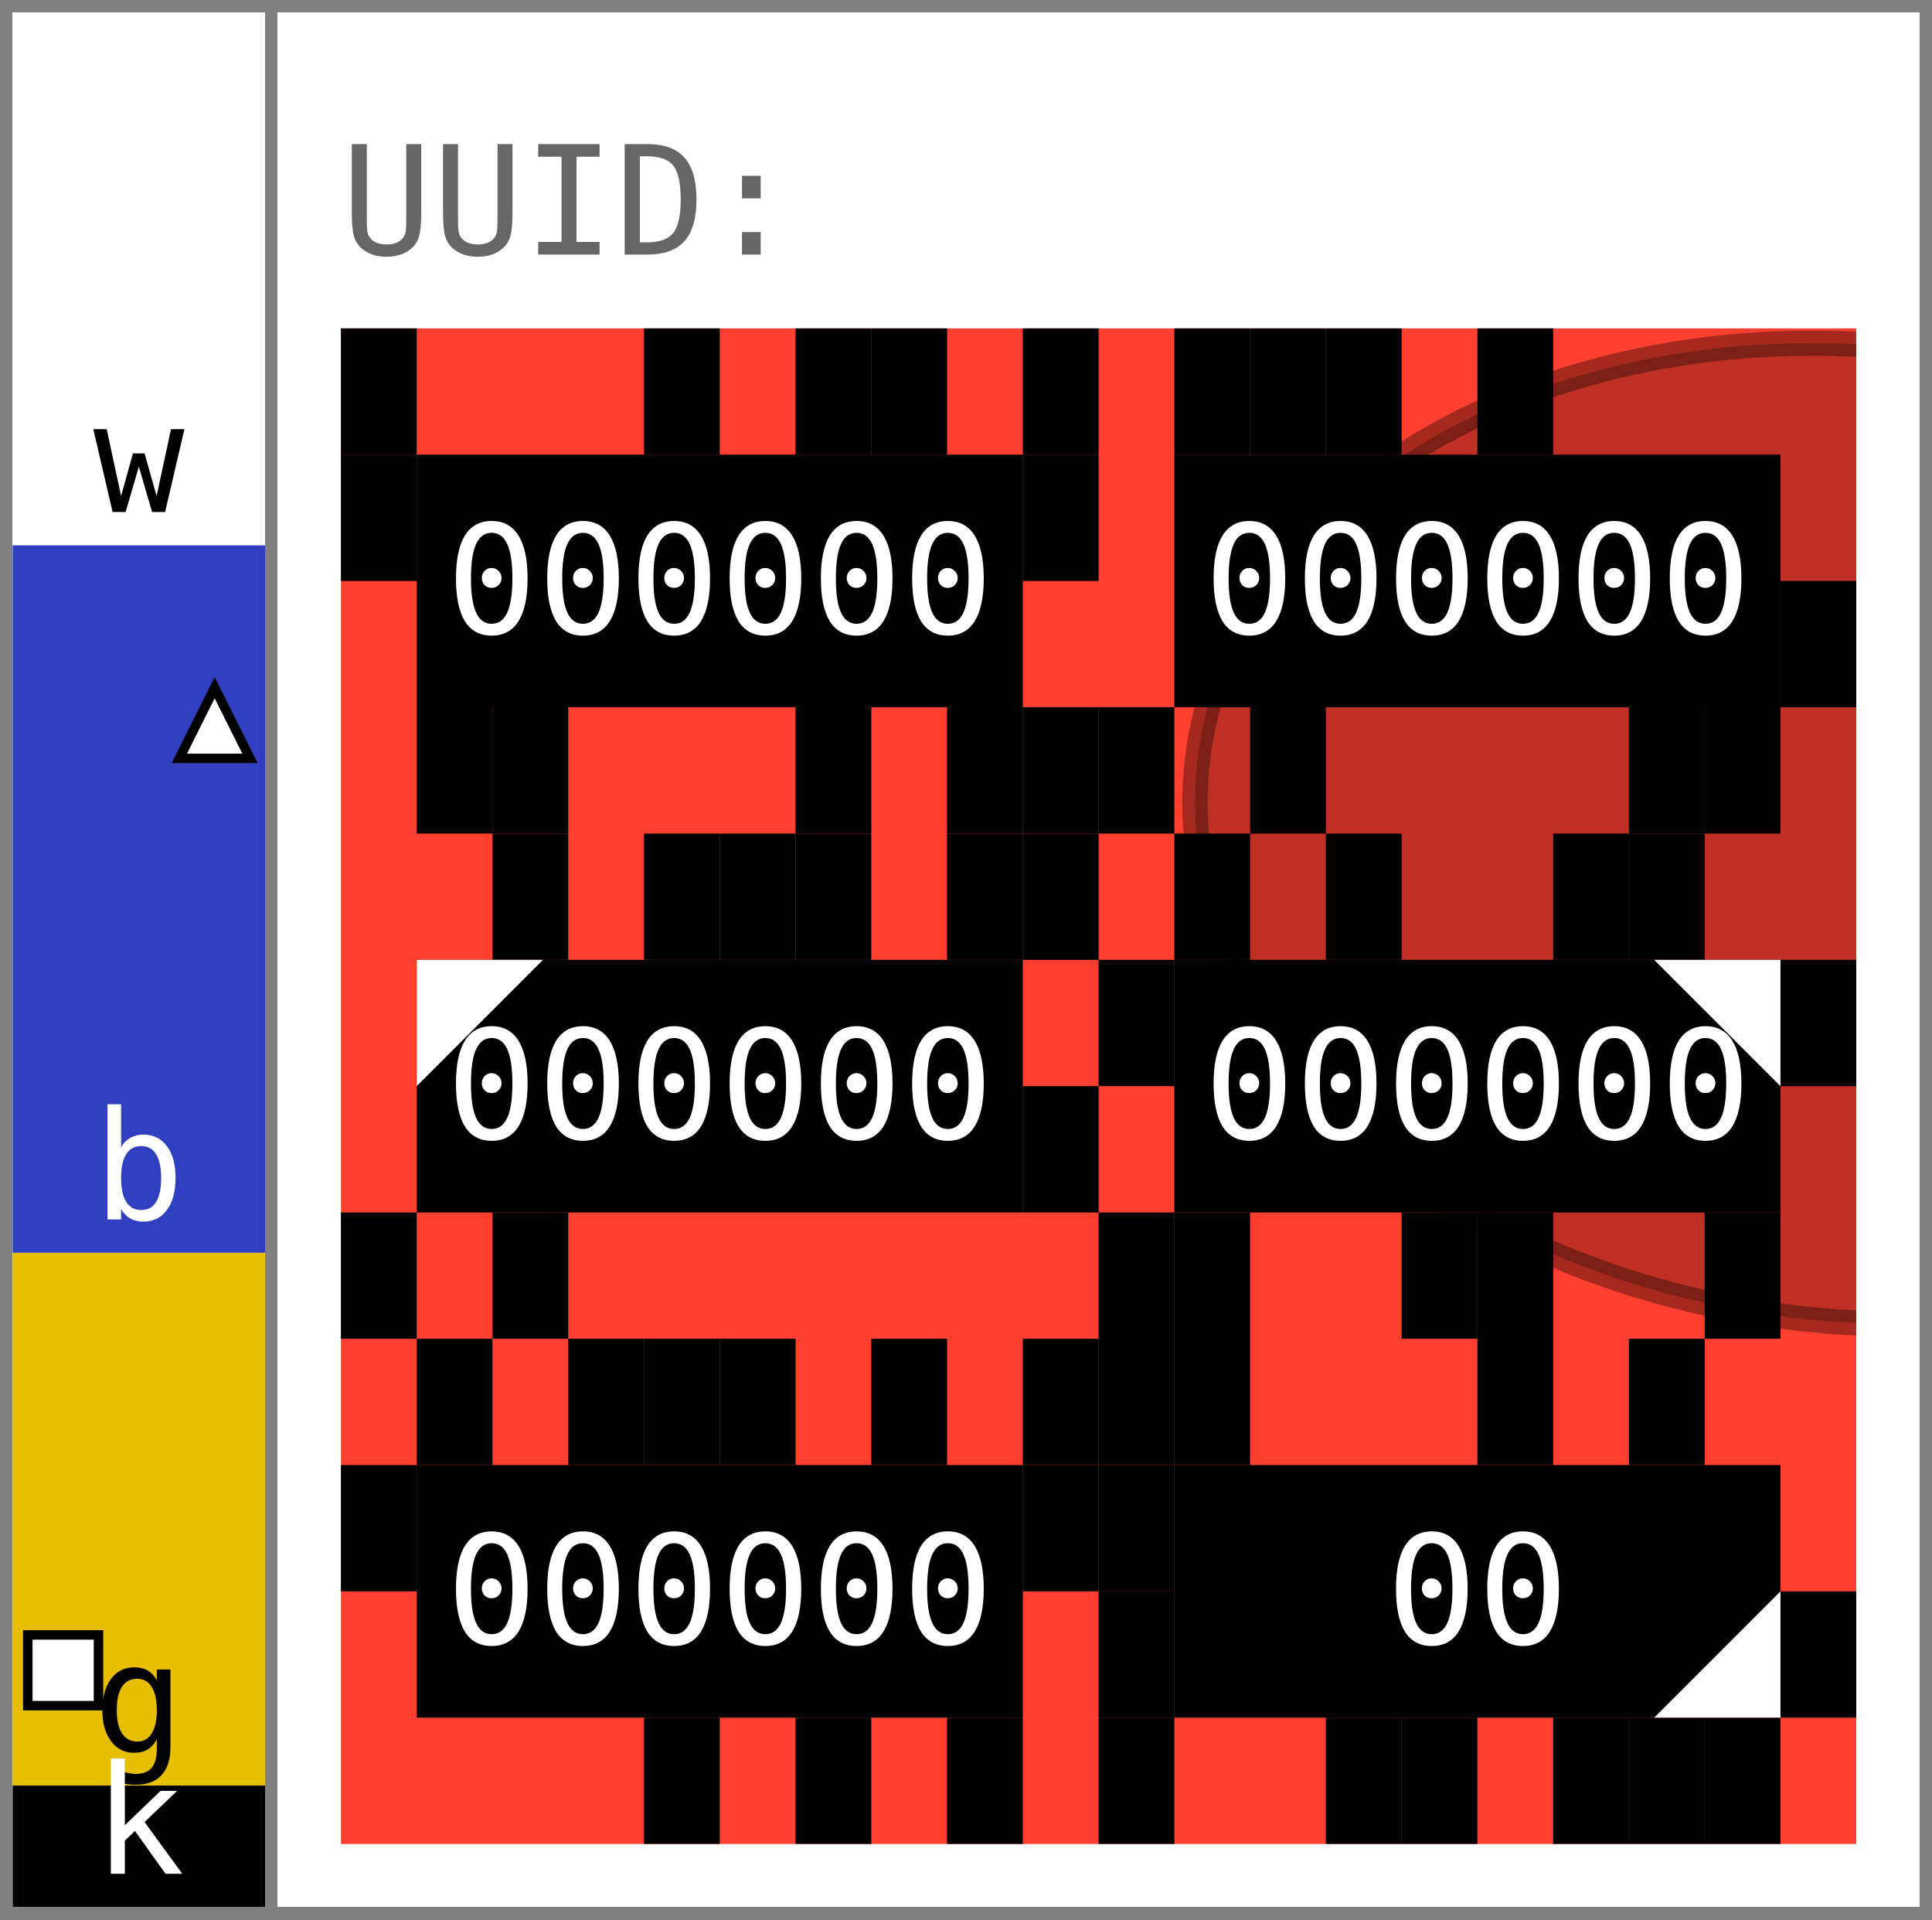
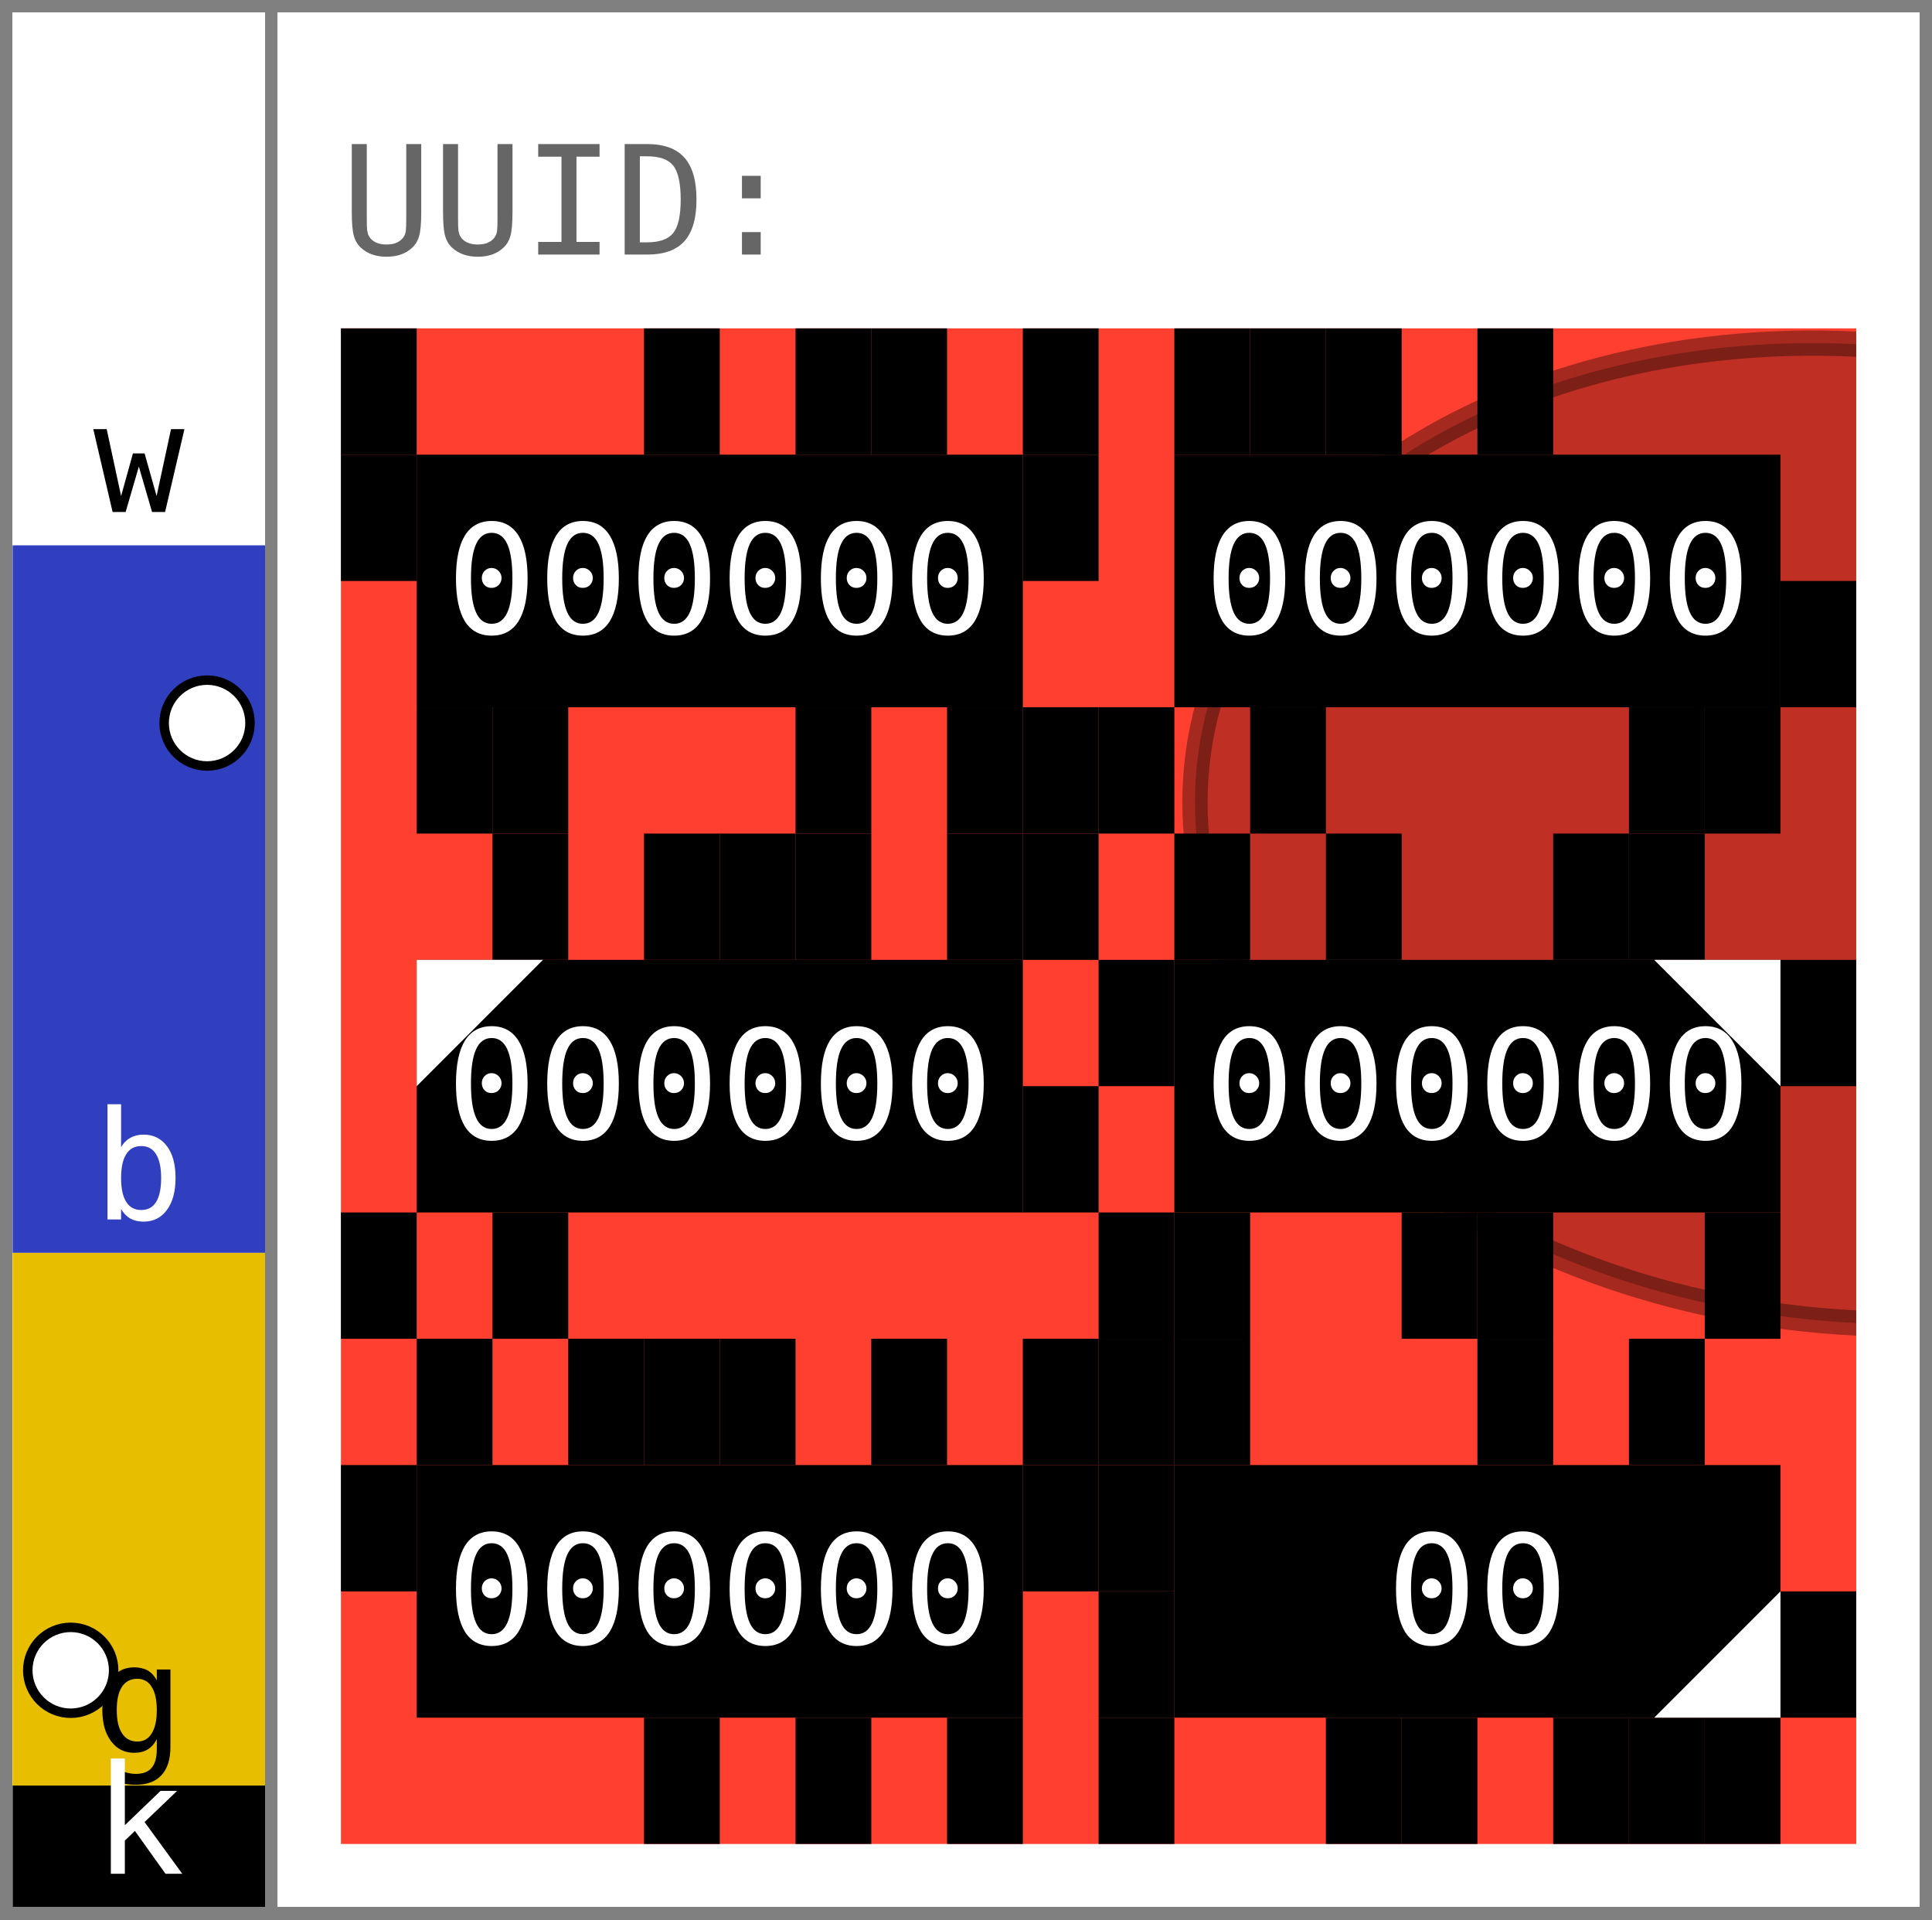
<svg xmlns="http://www.w3.org/2000/svg" width="153.0" height="152.0" viewBox="0 0 153.0 152.0" data-entviz-version="v9" data-entviz-lib="0.9.1" data-input-bytes="36" data-cols="2" data-rows="3">
  <defs>
    <clipPath id="grid-clip-98b6d128682e280b-2x3">
      <rect x="27.0" y="26.0" width="120.0" height="120.0" />
    </clipPath>
  </defs>
  <rect x="0" y="0" width="153.0" height="152.0" fill="#ffffff" />
  <g data-channel="grid">
    <rect x="27.0" y="26.0" width="120.0" height="120.0" fill="#ff3f2f" />
    <g>
      <rect x="27.0" y="26.0" width="6.0" height="10.0" fill="#000000" />
      <rect x="51.0" y="26.0" width="6.0" height="10.0" fill="#000000" />
      <rect x="63.0" y="26.0" width="6.0" height="10.0" fill="#000000" />
      <rect x="69.0" y="26.0" width="6.0" height="10.0" fill="#000000" />
      <rect x="81.0" y="26.0" width="6.0" height="10.0" fill="#000000" />
      <rect x="81.0" y="36.0" width="6.0" height="10.0" fill="#000000" />
      <rect x="81.0" y="56.0" width="6.0" height="10.0" fill="#000000" />
      <rect x="75.0" y="56.0" width="6.0" height="10.0" fill="#000000" />
      <rect x="63.0" y="56.0" width="6.0" height="10.0" fill="#000000" />
      <rect x="39.0" y="56.0" width="6.0" height="10.0" fill="#000000" />
      <rect x="33.0" y="56.0" width="6.0" height="10.0" fill="#000000" />
      <rect x="27.0" y="36.0" width="6.0" height="10.0" fill="#000000" />
      <rect x="93.0" y="26.0" width="6.0" height="10.0" fill="#000000" />
      <rect x="99.0" y="26.0" width="6.0" height="10.0" fill="#000000" />
      <rect x="105.0" y="26.0" width="6.0" height="10.0" fill="#000000" />
      <rect x="117.0" y="26.0" width="6.0" height="10.0" fill="#000000" />
      <rect x="141.0" y="46.0" width="6.0" height="10.0" fill="#000000" />
      <rect x="135.0" y="56.0" width="6.0" height="10.0" fill="#000000" />
      <rect x="129.0" y="56.0" width="6.0" height="10.0" fill="#000000" />
      <rect x="99.0" y="56.0" width="6.0" height="10.0" fill="#000000" />
      <rect x="87.0" y="56.0" width="6.0" height="10.0" fill="#000000" />
      <rect x="39.0" y="66.0" width="6.0" height="10.0" fill="#000000" />
      <rect x="51.0" y="66.0" width="6.0" height="10.0" fill="#000000" />
      <rect x="57.0" y="66.0" width="6.0" height="10.0" fill="#000000" />
      <rect x="63.0" y="66.0" width="6.0" height="10.0" fill="#000000" />
      <rect x="75.0" y="66.0" width="6.0" height="10.0" fill="#000000" />
      <rect x="81.0" y="66.0" width="6.0" height="10.0" fill="#000000" />
      <rect x="81.0" y="86.0" width="6.0" height="10.0" fill="#000000" />
      <rect x="39.0" y="96.0" width="6.0" height="10.0" fill="#000000" />
      <rect x="27.0" y="96.0" width="6.0" height="10.0" fill="#000000" />
      <rect x="93.0" y="66.0" width="6.0" height="10.0" fill="#000000" />
      <rect x="105.0" y="66.0" width="6.0" height="10.0" fill="#000000" />
      <rect x="123.0" y="66.0" width="6.0" height="10.0" fill="#000000" />
      <rect x="129.0" y="66.0" width="6.0" height="10.0" fill="#000000" />
      <rect x="141.0" y="76.0" width="6.0" height="10.0" fill="#000000" />
      <rect x="135.0" y="96.0" width="6.0" height="10.0" fill="#000000" />
      <rect x="117.0" y="96.0" width="6.0" height="10.0" fill="#000000" />
      <rect x="111.0" y="96.0" width="6.0" height="10.0" fill="#000000" />
      <rect x="93.0" y="96.0" width="6.0" height="10.0" fill="#000000" />
      <rect x="87.0" y="96.0" width="6.0" height="10.0" fill="#000000" />
      <rect x="87.0" y="76.0" width="6.0" height="10.0" fill="#000000" />
      <rect x="33.0" y="106.0" width="6.0" height="10.0" fill="#000000" />
      <rect x="45.0" y="106.0" width="6.0" height="10.0" fill="#000000" />
      <rect x="51.0" y="106.0" width="6.0" height="10.0" fill="#000000" />
      <rect x="57.0" y="106.0" width="6.0" height="10.0" fill="#000000" />
      <rect x="69.0" y="106.0" width="6.0" height="10.0" fill="#000000" />
      <rect x="81.0" y="106.0" width="6.0" height="10.0" fill="#000000" />
      <rect x="81.0" y="116.0" width="6.0" height="10.0" fill="#000000" />
      <rect x="75.0" y="136.0" width="6.0" height="10.0" fill="#000000" />
      <rect x="63.0" y="136.0" width="6.0" height="10.0" fill="#000000" />
      <rect x="51.0" y="136.0" width="6.0" height="10.0" fill="#000000" />
      <rect x="27.0" y="116.0" width="6.0" height="10.0" fill="#000000" />
      <rect x="87.0" y="106.0" width="6.0" height="10.0" fill="#000000" />
      <rect x="93.0" y="106.0" width="6.0" height="10.0" fill="#000000" />
      <rect x="117.0" y="106.0" width="6.0" height="10.0" fill="#000000" />
      <rect x="129.0" y="106.0" width="6.0" height="10.0" fill="#000000" />
      <rect x="141.0" y="126.0" width="6.0" height="10.0" fill="#000000" />
      <rect x="135.0" y="136.0" width="6.0" height="10.0" fill="#000000" />
      <rect x="129.0" y="136.0" width="6.0" height="10.0" fill="#000000" />
      <rect x="123.0" y="136.0" width="6.0" height="10.0" fill="#000000" />
      <rect x="111.0" y="136.0" width="6.0" height="10.0" fill="#000000" />
      <rect x="105.0" y="136.0" width="6.0" height="10.0" fill="#000000" />
      <rect x="87.0" y="136.0" width="6.0" height="10.0" fill="#000000" />
      <rect x="87.0" y="126.0" width="6.0" height="10.0" fill="#000000" />
      <rect x="87.0" y="116.0" width="6.0" height="10.0" fill="#000000" />
    </g>
    <g clip-path="url(#grid-clip-98b6d128682e280b-2x3)" data-channel="ellipse" data-ellipse-anchor-x="147.0" data-ellipse-anchor-y="66.0" data-ellipse-rx="38.651509672973965" data-ellipse-ry="52.49682657075569" data-ellipse-rotation-deg="96.0">
      <ellipse cx="147.0" cy="66.0" rx="38.652" ry="52.497" transform="rotate(96.0 147.0 66.0)" fill="#000000" stroke="#000000" fill-opacity="0.25" stroke-opacity="0.35" stroke-width="2.0" />
    </g>
    <g>
      <g data-channel="cell" data-cell-index="0" data-cell-row="0" data-cell-col="0">
        <rect x="33.0" y="36.0" width="48.0" height="20.0" fill="#000000" />
        <text x="57.0" y="46.0" fill="#ffffff" style="font-family: &quot;JetBrains Mono&quot;, &quot;Menlo&quot;, &quot;Consolas&quot;, &quot;DejaVu Sans Mono&quot;, &quot;Liberation Mono&quot;, &quot;Roboto Mono&quot;, &quot;Noto Sans Mono&quot;, monospace; font-size: 12.0px;" text-anchor="middle" dominant-baseline="central">000000</text>
      </g>
      <g data-channel="cell" data-cell-index="1" data-cell-row="0" data-cell-col="1">
        <rect x="93.0" y="36.0" width="48.0" height="20.0" fill="#000000" />
        <text x="117.0" y="46.0" fill="#ffffff" style="font-family: &quot;JetBrains Mono&quot;, &quot;Menlo&quot;, &quot;Consolas&quot;, &quot;DejaVu Sans Mono&quot;, &quot;Liberation Mono&quot;, &quot;Roboto Mono&quot;, &quot;Noto Sans Mono&quot;, monospace; font-size: 12.0px;" text-anchor="middle" dominant-baseline="central">000000</text>
      </g>
      <g data-channel="cell" data-cell-index="2" data-cell-row="1" data-cell-col="0" data-cell-quartile="1">
        <rect x="33.0" y="76.0" width="48.0" height="20.0" fill="#000000" />
        <text x="57.0" y="86.0" fill="#ffffff" style="font-family: &quot;JetBrains Mono&quot;, &quot;Menlo&quot;, &quot;Consolas&quot;, &quot;DejaVu Sans Mono&quot;, &quot;Liberation Mono&quot;, &quot;Roboto Mono&quot;, &quot;Noto Sans Mono&quot;, monospace; font-size: 12.0px;" text-anchor="middle" dominant-baseline="central">000000</text>
        <polygon points="33.0,76.0 43.0,76.0 33.0,86.0" fill="#ffffff" />
      </g>
      <g data-channel="cell" data-cell-index="3" data-cell-row="1" data-cell-col="1" data-cell-quartile="2">
        <rect x="93.0" y="76.0" width="48.0" height="20.0" fill="#000000" />
        <text x="117.0" y="86.0" fill="#ffffff" style="font-family: &quot;JetBrains Mono&quot;, &quot;Menlo&quot;, &quot;Consolas&quot;, &quot;DejaVu Sans Mono&quot;, &quot;Liberation Mono&quot;, &quot;Roboto Mono&quot;, &quot;Noto Sans Mono&quot;, monospace; font-size: 12.0px;" text-anchor="middle" dominant-baseline="central">000000</text>
        <polygon points="141.0,76.0 131.0,76.0 141.0,86.0" fill="#ffffff" />
      </g>
      <g data-channel="cell" data-cell-index="4" data-cell-row="2" data-cell-col="0">
        <rect x="33.0" y="116.0" width="48.0" height="20.0" fill="#000000" />
        <text x="57.0" y="126.0" fill="#ffffff" style="font-family: &quot;JetBrains Mono&quot;, &quot;Menlo&quot;, &quot;Consolas&quot;, &quot;DejaVu Sans Mono&quot;, &quot;Liberation Mono&quot;, &quot;Roboto Mono&quot;, &quot;Noto Sans Mono&quot;, monospace; font-size: 12.0px;" text-anchor="middle" dominant-baseline="central">000000</text>
      </g>
      <g data-channel="cell" data-cell-index="5" data-cell-row="2" data-cell-col="1" data-cell-quartile="3">
        <rect x="93.0" y="116.0" width="48.0" height="20.0" fill="#000000" />
        <text x="117.0" y="126.0" fill="#ffffff" style="font-family: &quot;JetBrains Mono&quot;, &quot;Menlo&quot;, &quot;Consolas&quot;, &quot;DejaVu Sans Mono&quot;, &quot;Liberation Mono&quot;, &quot;Roboto Mono&quot;, &quot;Noto Sans Mono&quot;, monospace; font-size: 12.0px;" text-anchor="middle" dominant-baseline="central">00</text>
        <polygon points="141.0,136.0 141.0,126.0 131.0,136.0" fill="#ffffff" />
      </g>
    </g>
  </g>
-   <g data-channel="color-bar" data-bar-slots="12" data-bar-marker-square="10" data-bar-marker-triangle="4">
+   <g data-channel="color-bar" data-bar-slots="12" data-bar-marker-left="10" data-bar-marker-right="4">
    <g data-color-bar-rank="0" data-color-bar-band="W">
      <rect x="1" y="1" width="20.0" height="42.178" fill="#ffffff" />
      <text x="11.0" y="40.538" fill="#000000" style="font-family: &quot;JetBrains Mono&quot;, &quot;Menlo&quot;, &quot;Consolas&quot;, &quot;DejaVu Sans Mono&quot;, &quot;Liberation Mono&quot;, &quot;Roboto Mono&quot;, &quot;Noto Sans Mono&quot;, monospace; font-size: 12.0px;" text-anchor="middle" data-color-bar-letter="true">w</text>
    </g>
    <g data-color-bar-rank="1" data-color-bar-band="B">
      <rect x="1" y="43.178" width="20.0" height="56.019" fill="#2f3fbf" />
      <text x="11.0" y="96.557" fill="#ffffff" style="font-family: &quot;JetBrains Mono&quot;, &quot;Menlo&quot;, &quot;Consolas&quot;, &quot;DejaVu Sans Mono&quot;, &quot;Liberation Mono&quot;, &quot;Roboto Mono&quot;, &quot;Noto Sans Mono&quot;, monospace; font-size: 12.0px;" text-anchor="middle" data-color-bar-letter="true">b</text>
    </g>
    <g data-color-bar-rank="2" data-color-bar-band="G">
      <rect x="1" y="99.197" width="20.0" height="42.178" fill="#e7be00" />
      <text x="11.0" y="138.734" fill="#000000" style="font-family: &quot;JetBrains Mono&quot;, &quot;Menlo&quot;, &quot;Consolas&quot;, &quot;DejaVu Sans Mono&quot;, &quot;Liberation Mono&quot;, &quot;Roboto Mono&quot;, &quot;Noto Sans Mono&quot;, monospace; font-size: 12.0px;" text-anchor="middle" data-color-bar-letter="true">g</text>
    </g>
    <g data-color-bar-rank="3" data-color-bar-band="K">
      <rect x="1" y="141.374" width="20.0" height="9.626" fill="#000000" />
      <text x="11.0" y="148.36" fill="#ffffff" style="font-family: &quot;JetBrains Mono&quot;, &quot;Menlo&quot;, &quot;Consolas&quot;, &quot;DejaVu Sans Mono&quot;, &quot;Liberation Mono&quot;, &quot;Roboto Mono&quot;, &quot;Noto Sans Mono&quot;, monospace; font-size: 12.0px;" text-anchor="middle" data-color-bar-letter="true">k</text>
    </g>
-     <rect x="2.2" y="129.45" width="5.6" height="5.6" fill="#ffffff" stroke="#000000" stroke-width="0.75" data-bar-marker="square" />
-     <polygon points="17.0,54.45 14.2,60.05 19.8,60.05" fill="#ffffff" stroke="#000000" stroke-width="0.75" data-bar-marker="triangle" />
+     <circle cx="5.6" cy="132.25" r="3.4" fill="#ffffff" stroke="#000000" stroke-width="0.75" data-bar-marker="left" />
+     <circle cx="16.4" cy="57.25" r="3.4" fill="#ffffff" stroke="#000000" stroke-width="0.75" data-bar-marker="right" />
  </g>
  <g data-channel="label-top">
    <text x="27.0" y="16.0" fill="#666666" style="font-family: &quot;JetBrains Mono&quot;, &quot;Menlo&quot;, &quot;Consolas&quot;, &quot;DejaVu Sans Mono&quot;, &quot;Liberation Mono&quot;, &quot;Roboto Mono&quot;, &quot;Noto Sans Mono&quot;, monospace; font-size: 12.0px;" dominant-baseline="central">UUID:</text>
  </g>
  <line x1="0" y1="0.5" x2="153.0" y2="0.5" stroke="#808080" stroke-width="1" shape-rendering="crispEdges" />
  <line x1="152.5" y1="0" x2="152.5" y2="152.0" stroke="#808080" stroke-width="1" shape-rendering="crispEdges" />
  <line x1="0" y1="151.5" x2="153.0" y2="151.5" stroke="#808080" stroke-width="1" shape-rendering="crispEdges" />
  <line x1="0.5" y1="0" x2="0.5" y2="152.0" stroke="#808080" stroke-width="1" shape-rendering="crispEdges" />
  <line x1="21.5" y1="0" x2="21.5" y2="152.0" stroke="#808080" stroke-width="1" shape-rendering="crispEdges" />
</svg>
